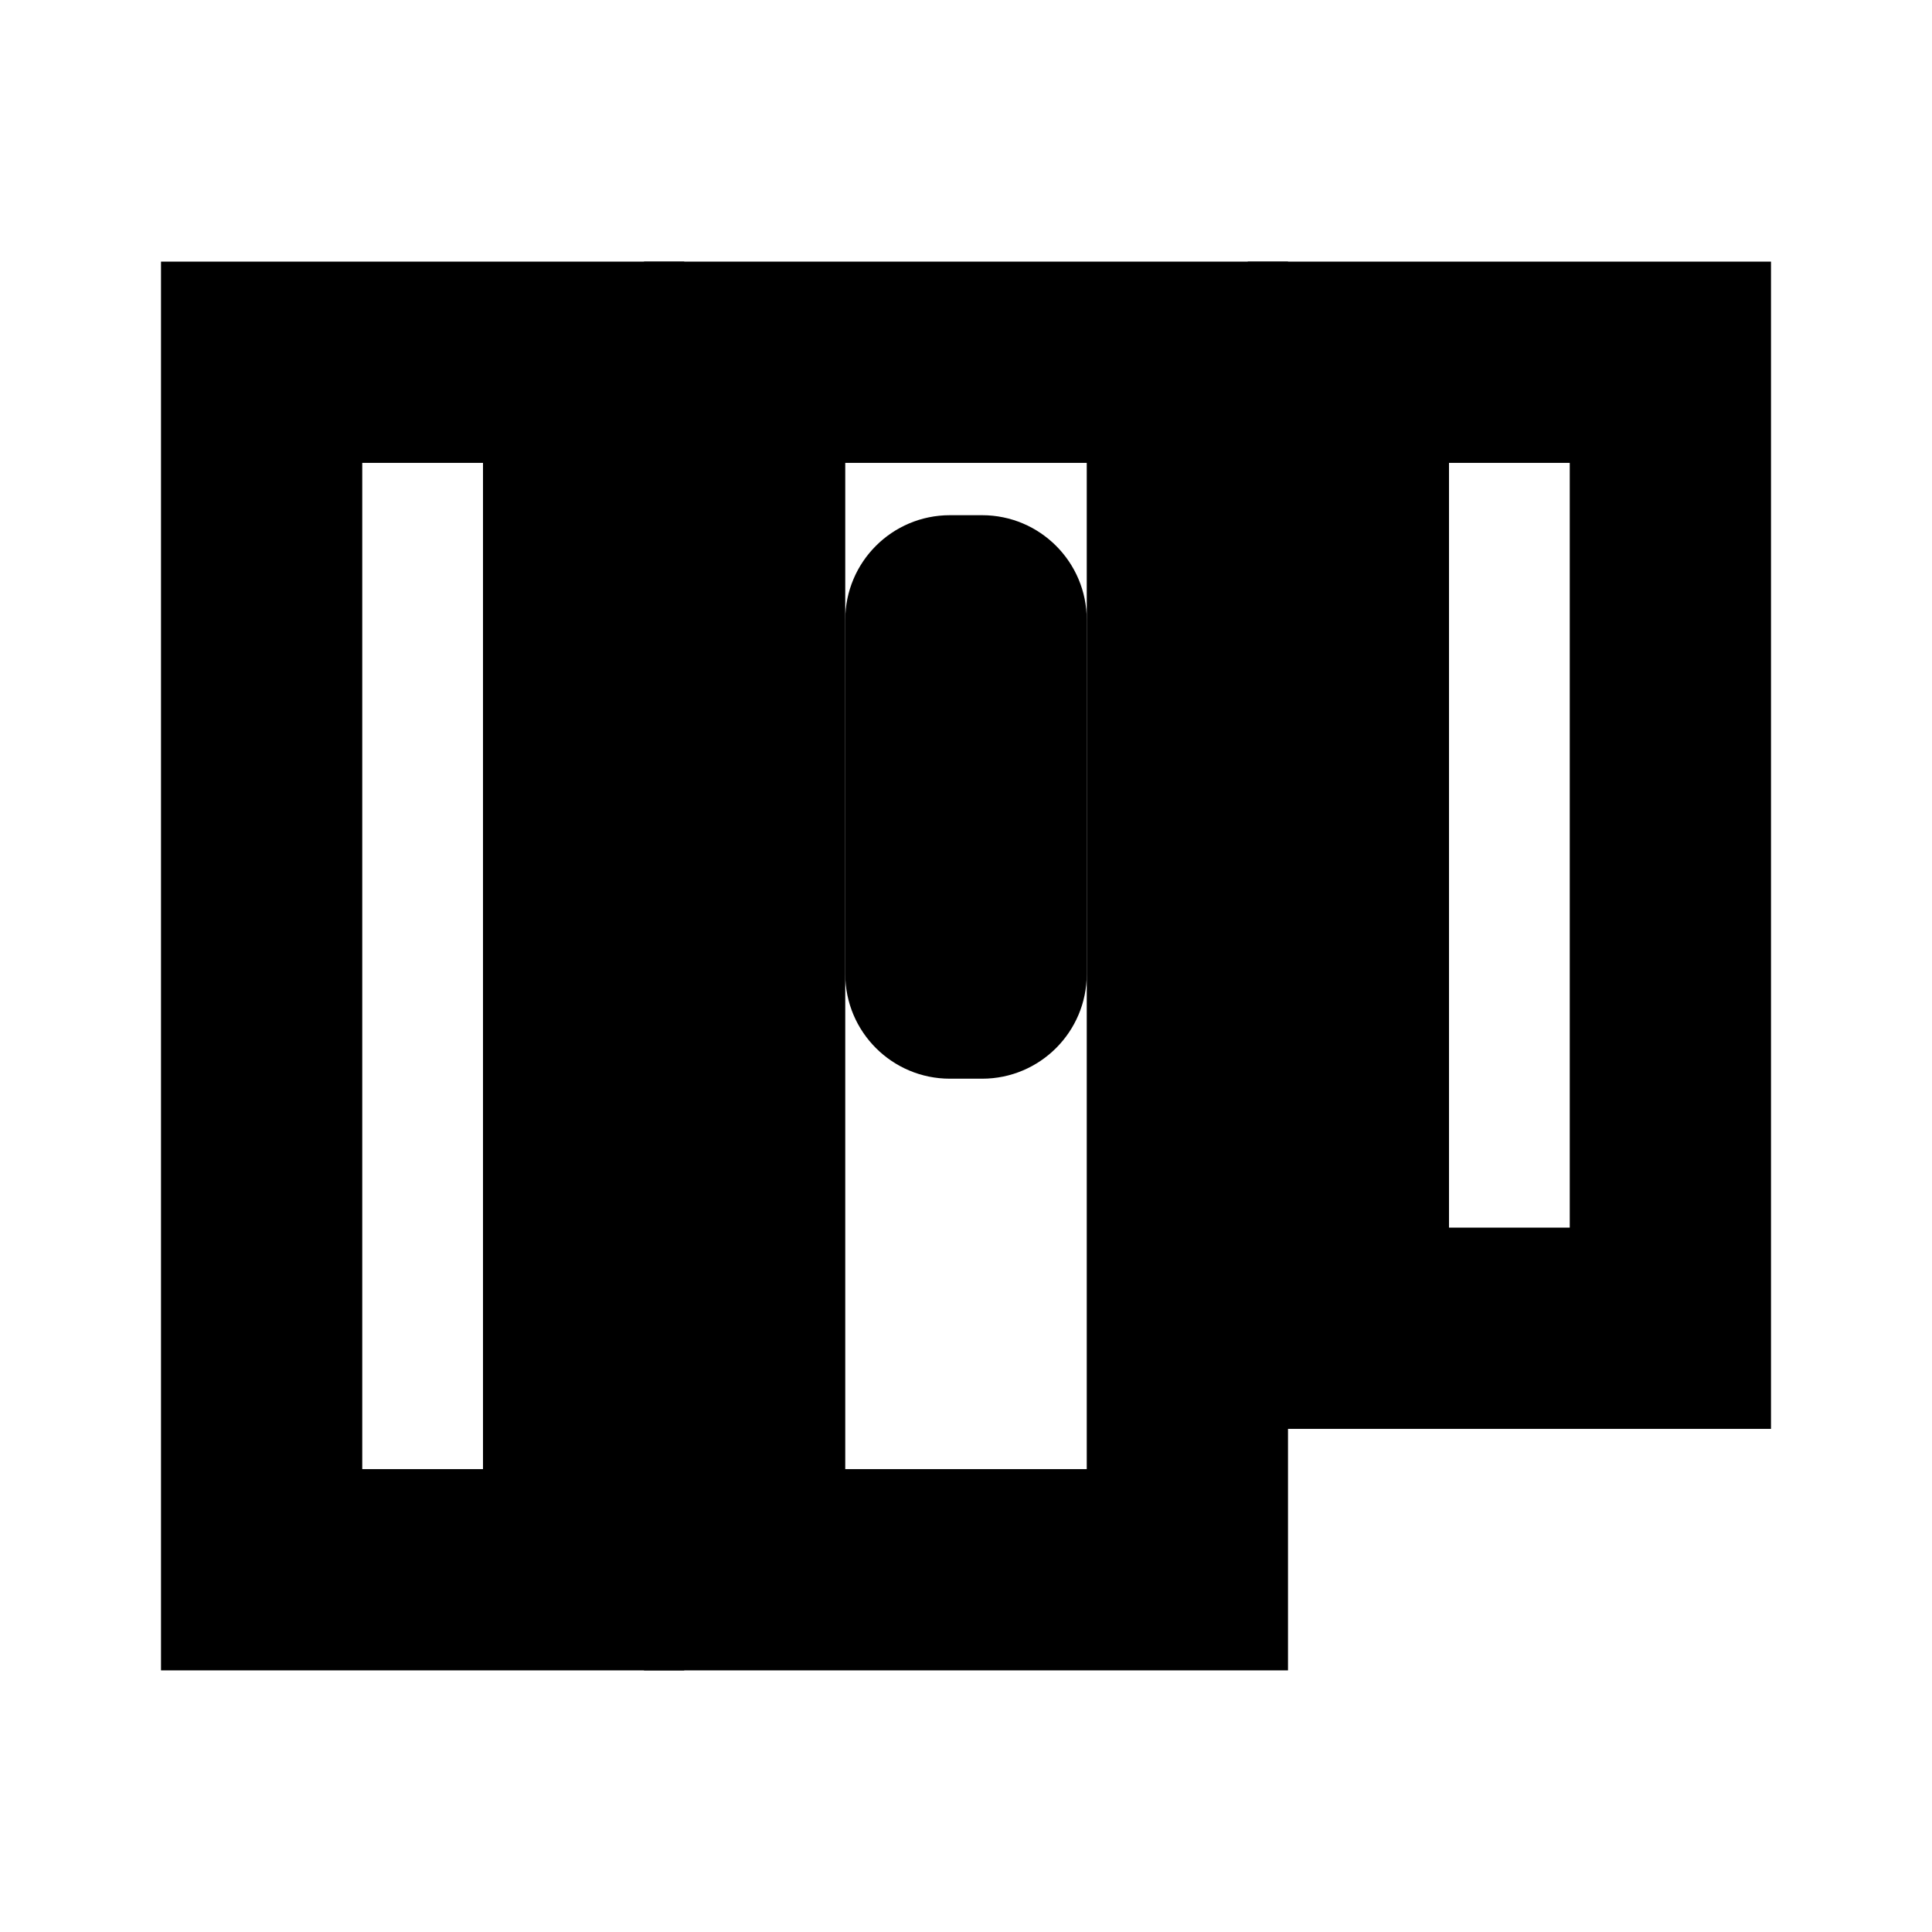
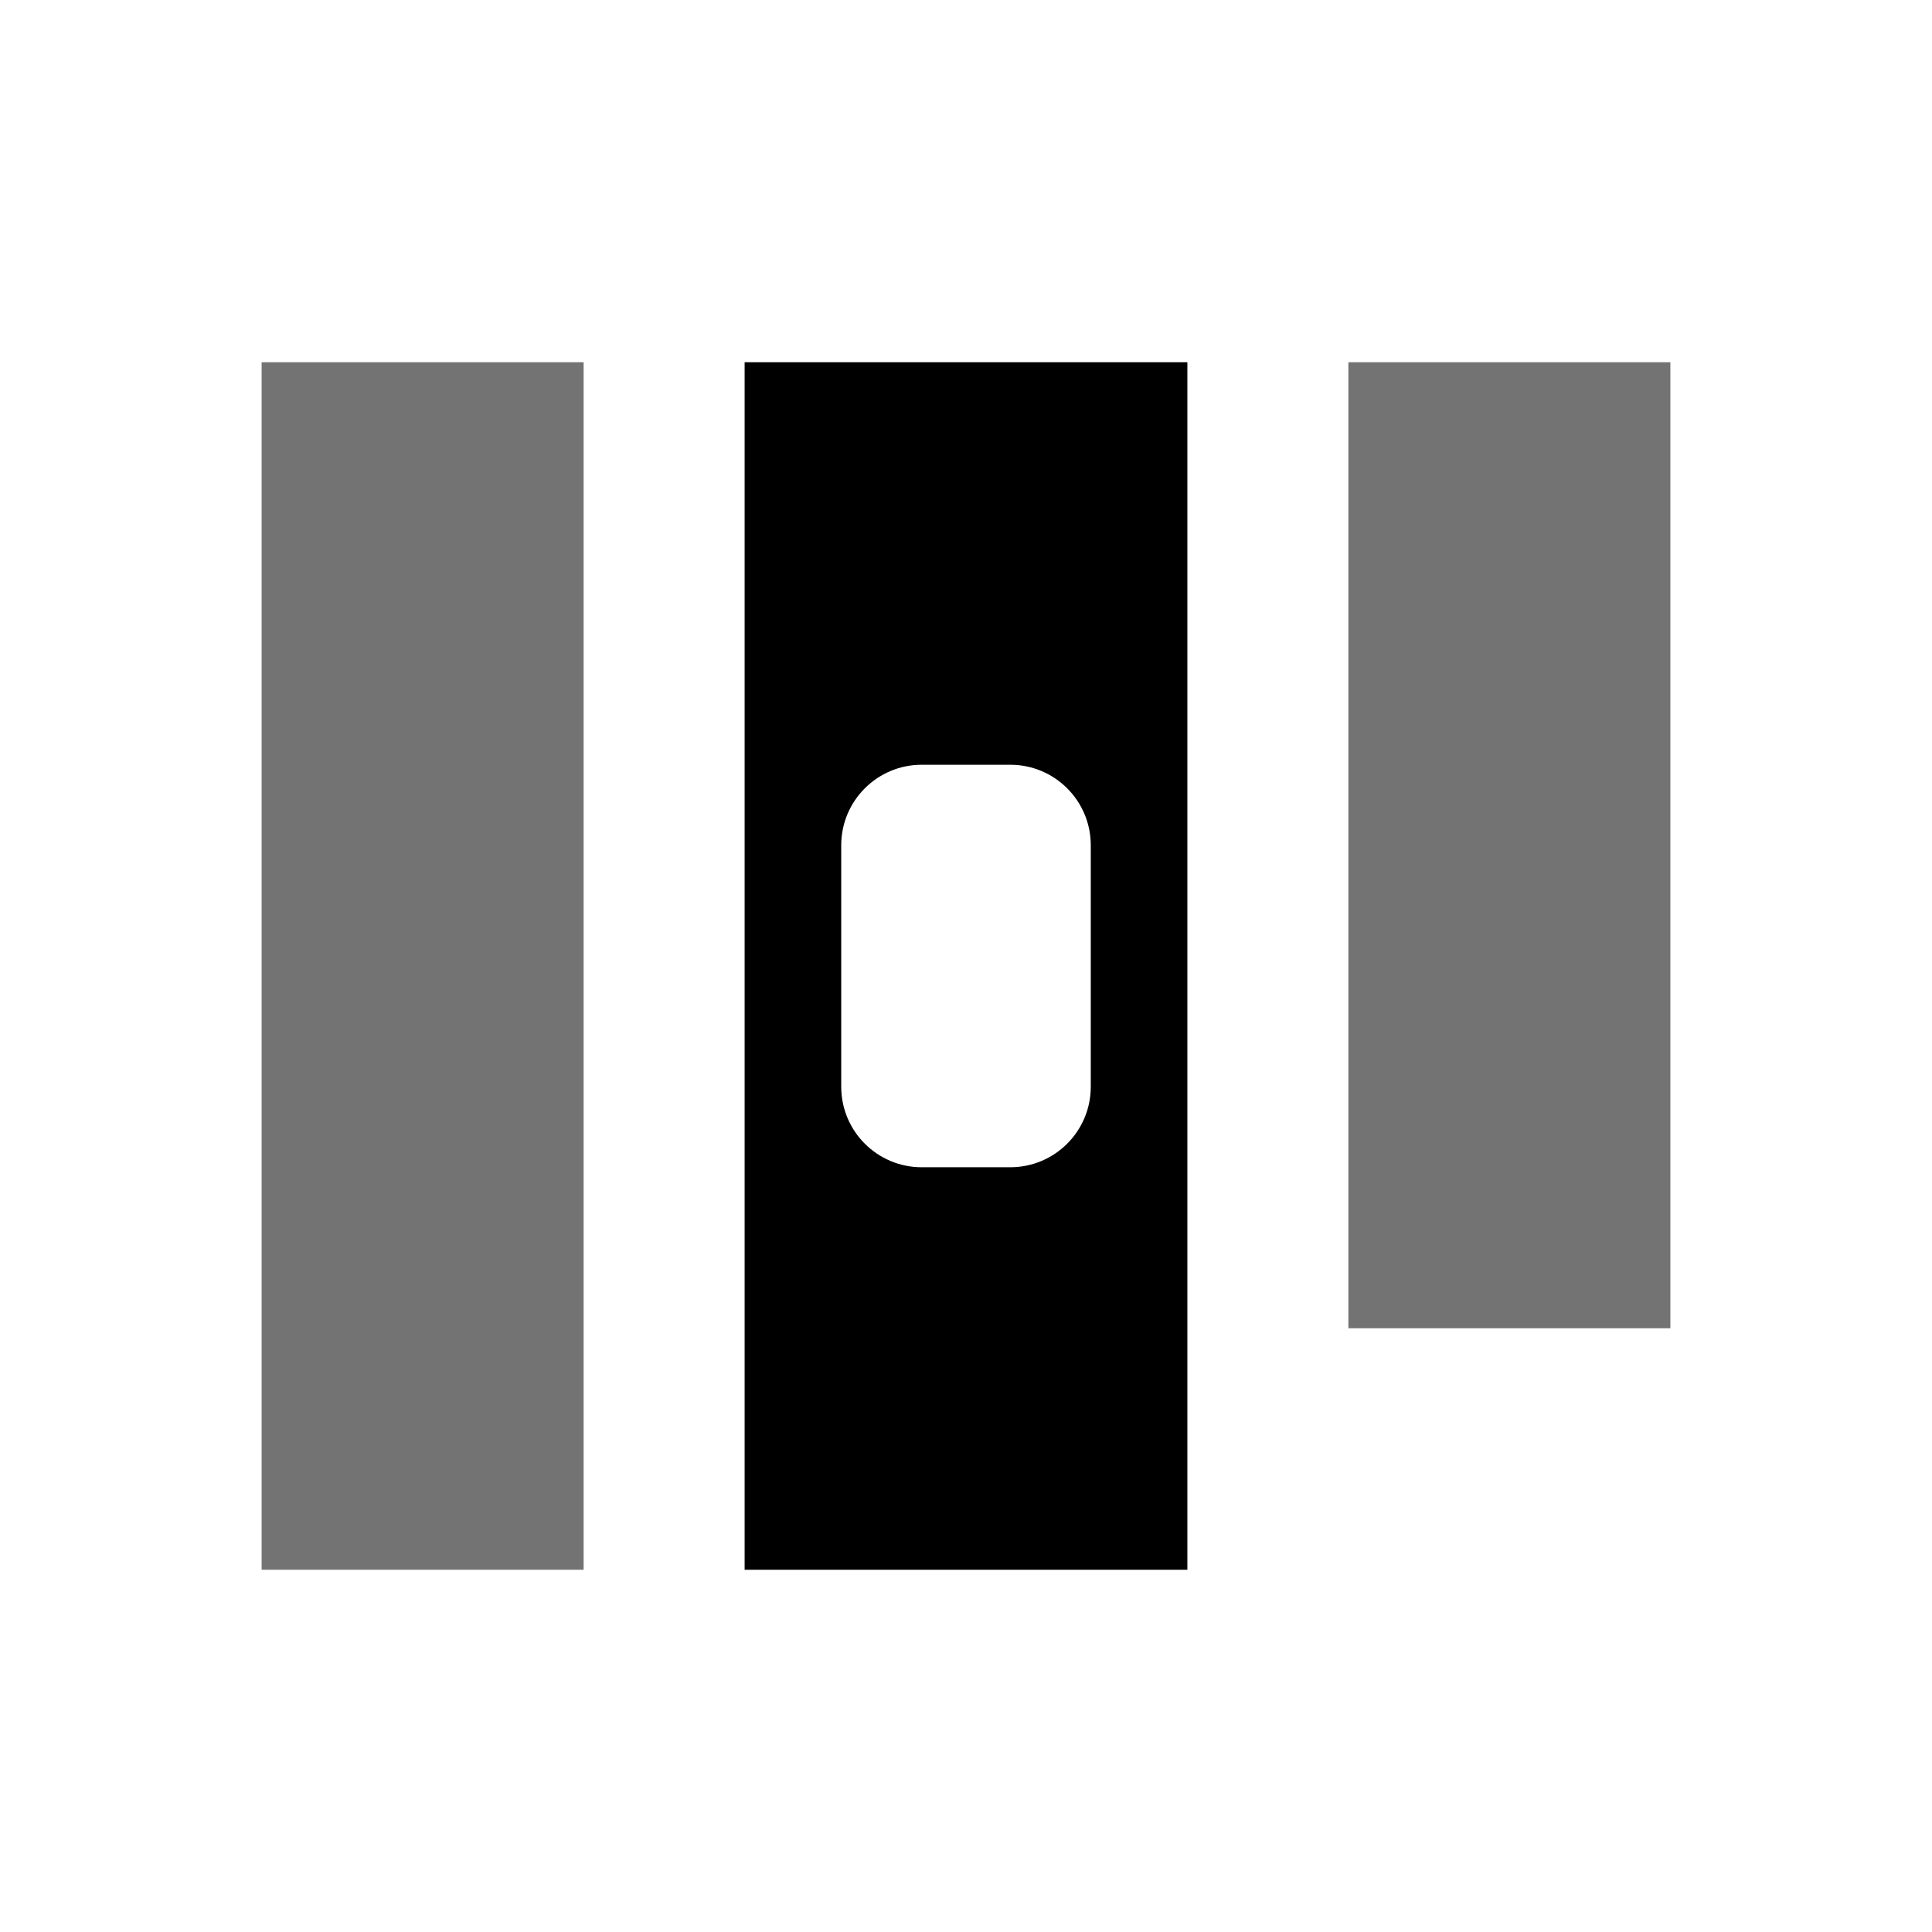
<svg xmlns="http://www.w3.org/2000/svg" viewBox="0 0 24 24" fill="none">
-   <path d="M3.25 4.5H7.25V19.5H3.25Z" stroke="currentColor" stroke-width="2.5" />
-   <path d="M16.75 4.5H20.75V16.5H16.75Z" stroke="currentColor" stroke-width="2.5" />
-   <path d="M9.25 4.5H14.75V19.5H9.25Z" stroke="currentColor" stroke-width="2.5" />
-   <rect x="10.5" y="6.4" width="3" height="7" rx="1.3" fill="currentColor" />
+   <path d="M3.25 4.5H7.25V19.5H3.25Z" opacity=".55" fill="currentColor" />
+   <path d="M16.75 4.5H20.75V16.5H16.75Z" opacity=".55" fill="currentColor" />
+   <path fill="currentColor" fill-rule="evenodd" clip-rule="evenodd" d="M9.25 4.5H14.75V19.5H9.25Z M11.45 9.5H12.55A1 1 0 0 1 13.55 10.5V13.5A1 1 0 0 1 12.55 14.5H11.45A1 1 0 0 1 10.45 13.5V10.5A1 1 0 0 1 11.45 9.5Z" />
</svg>
